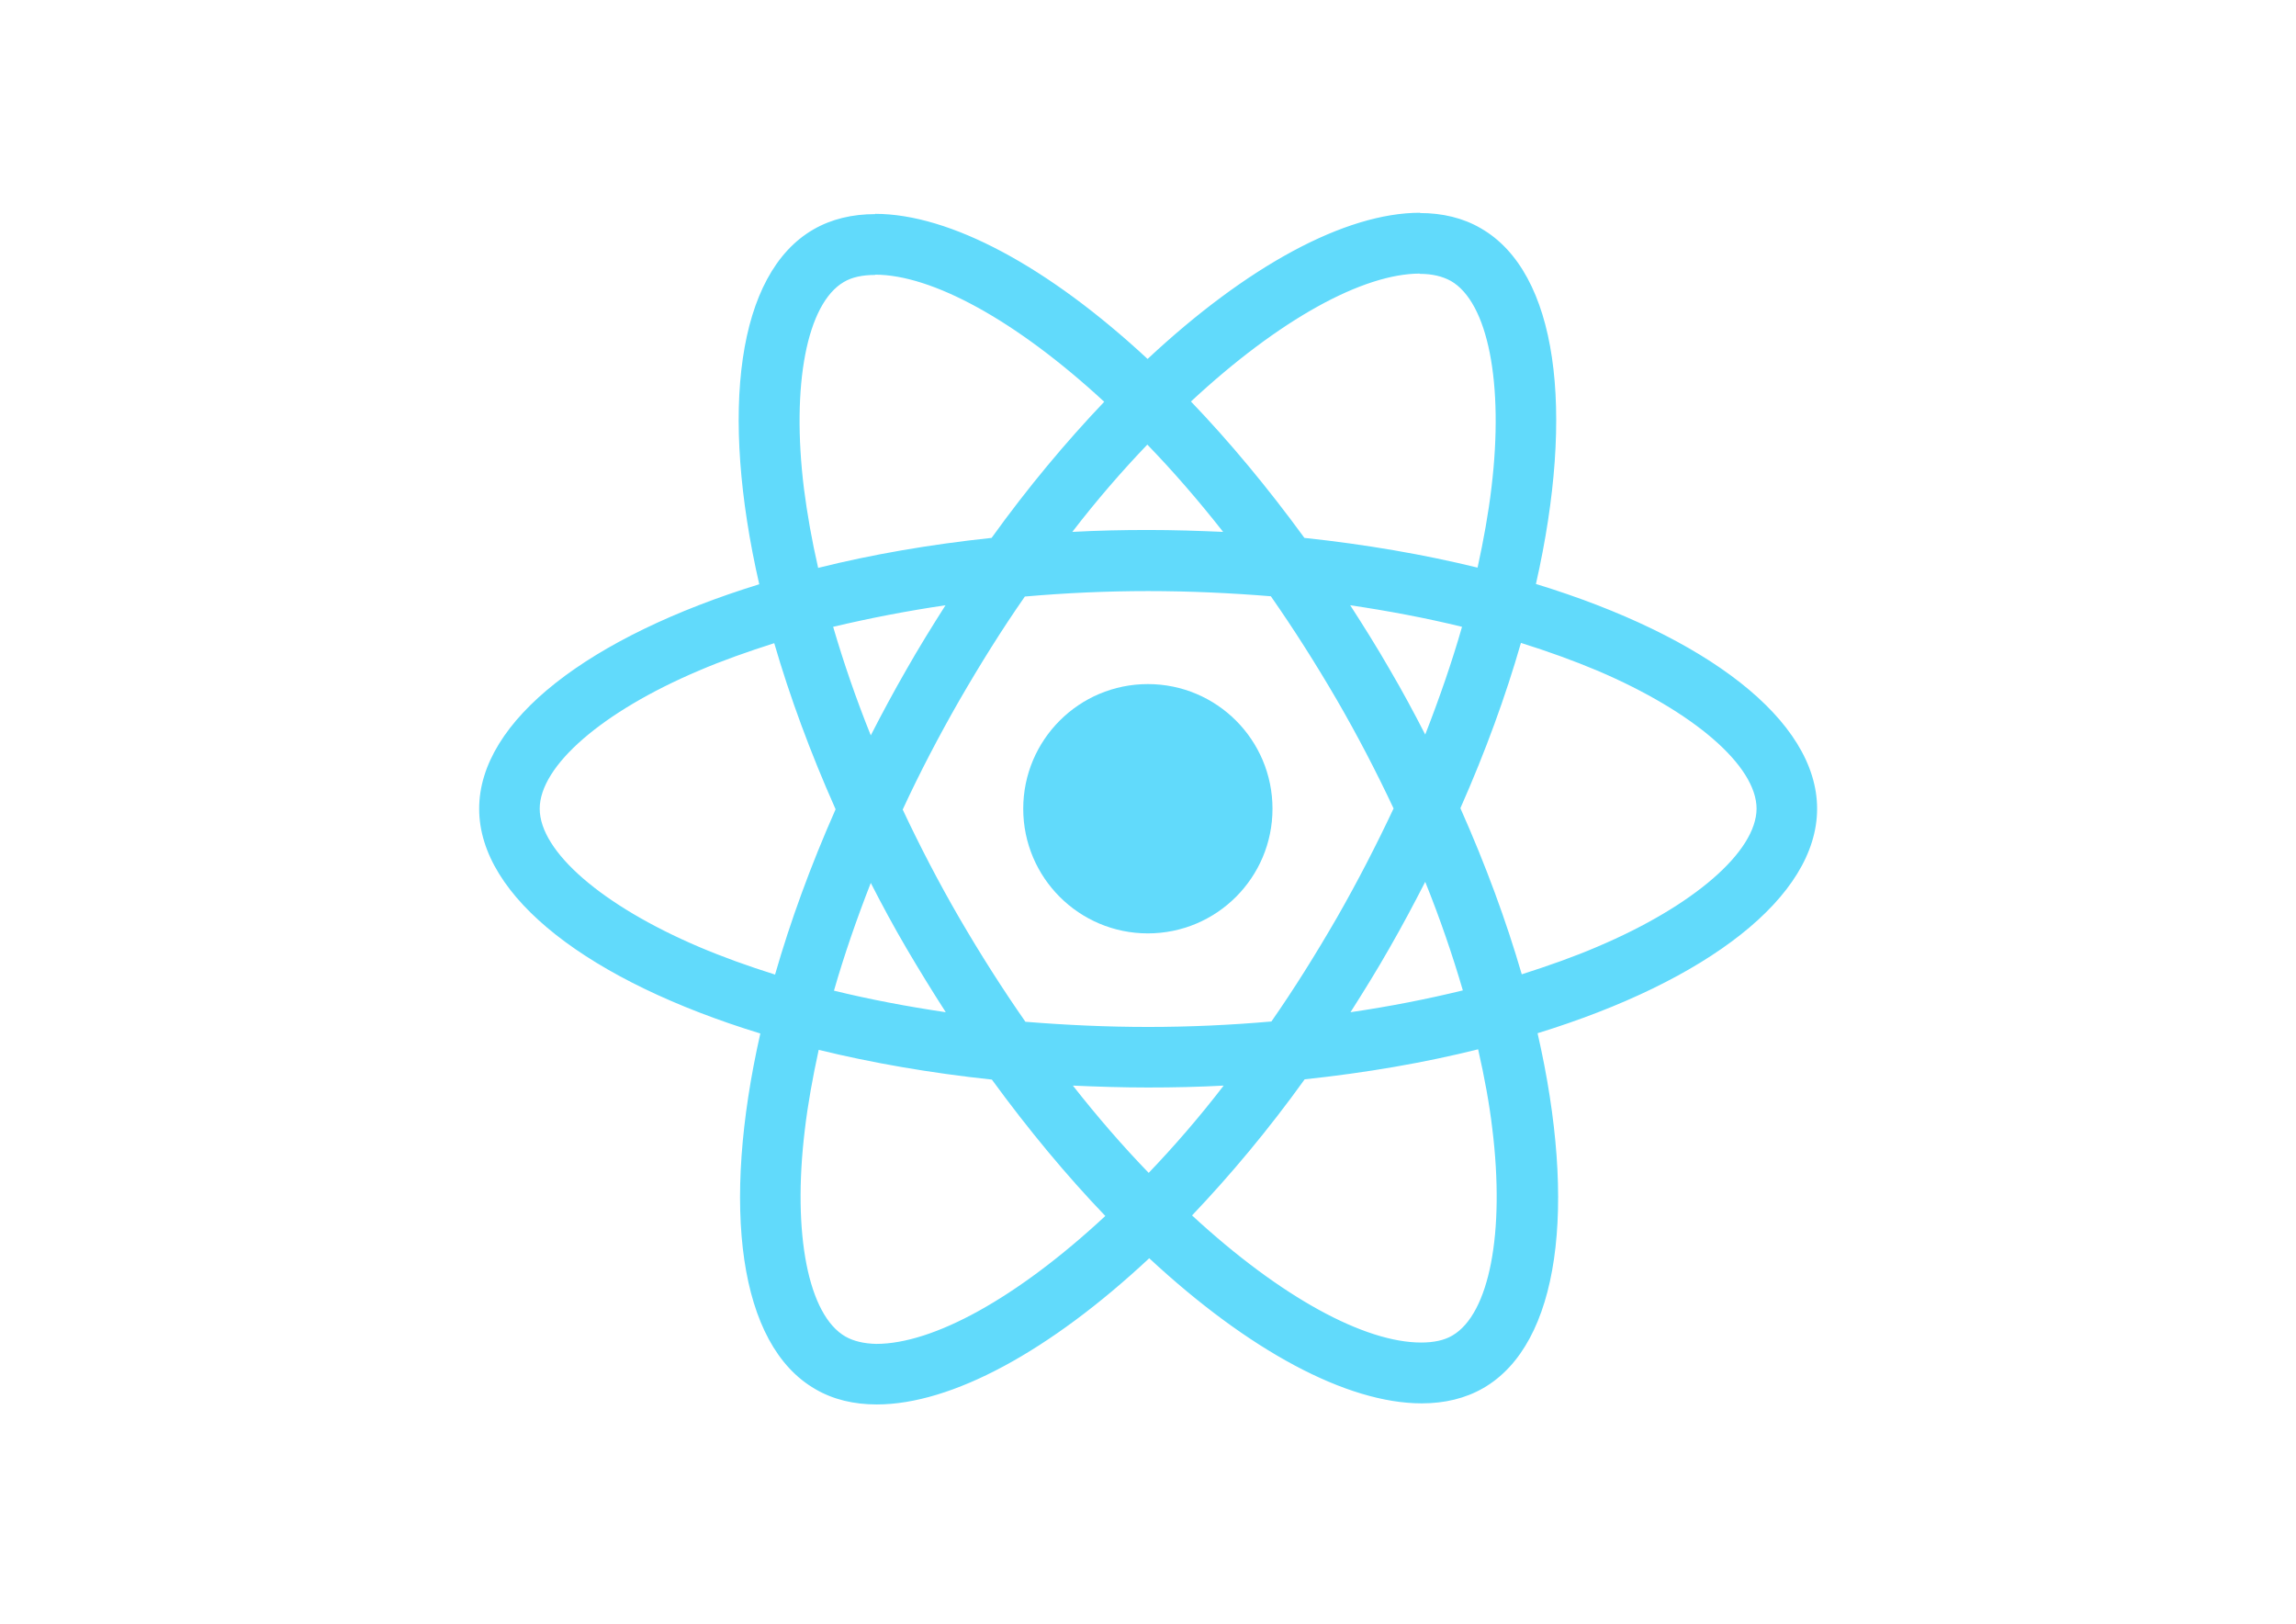
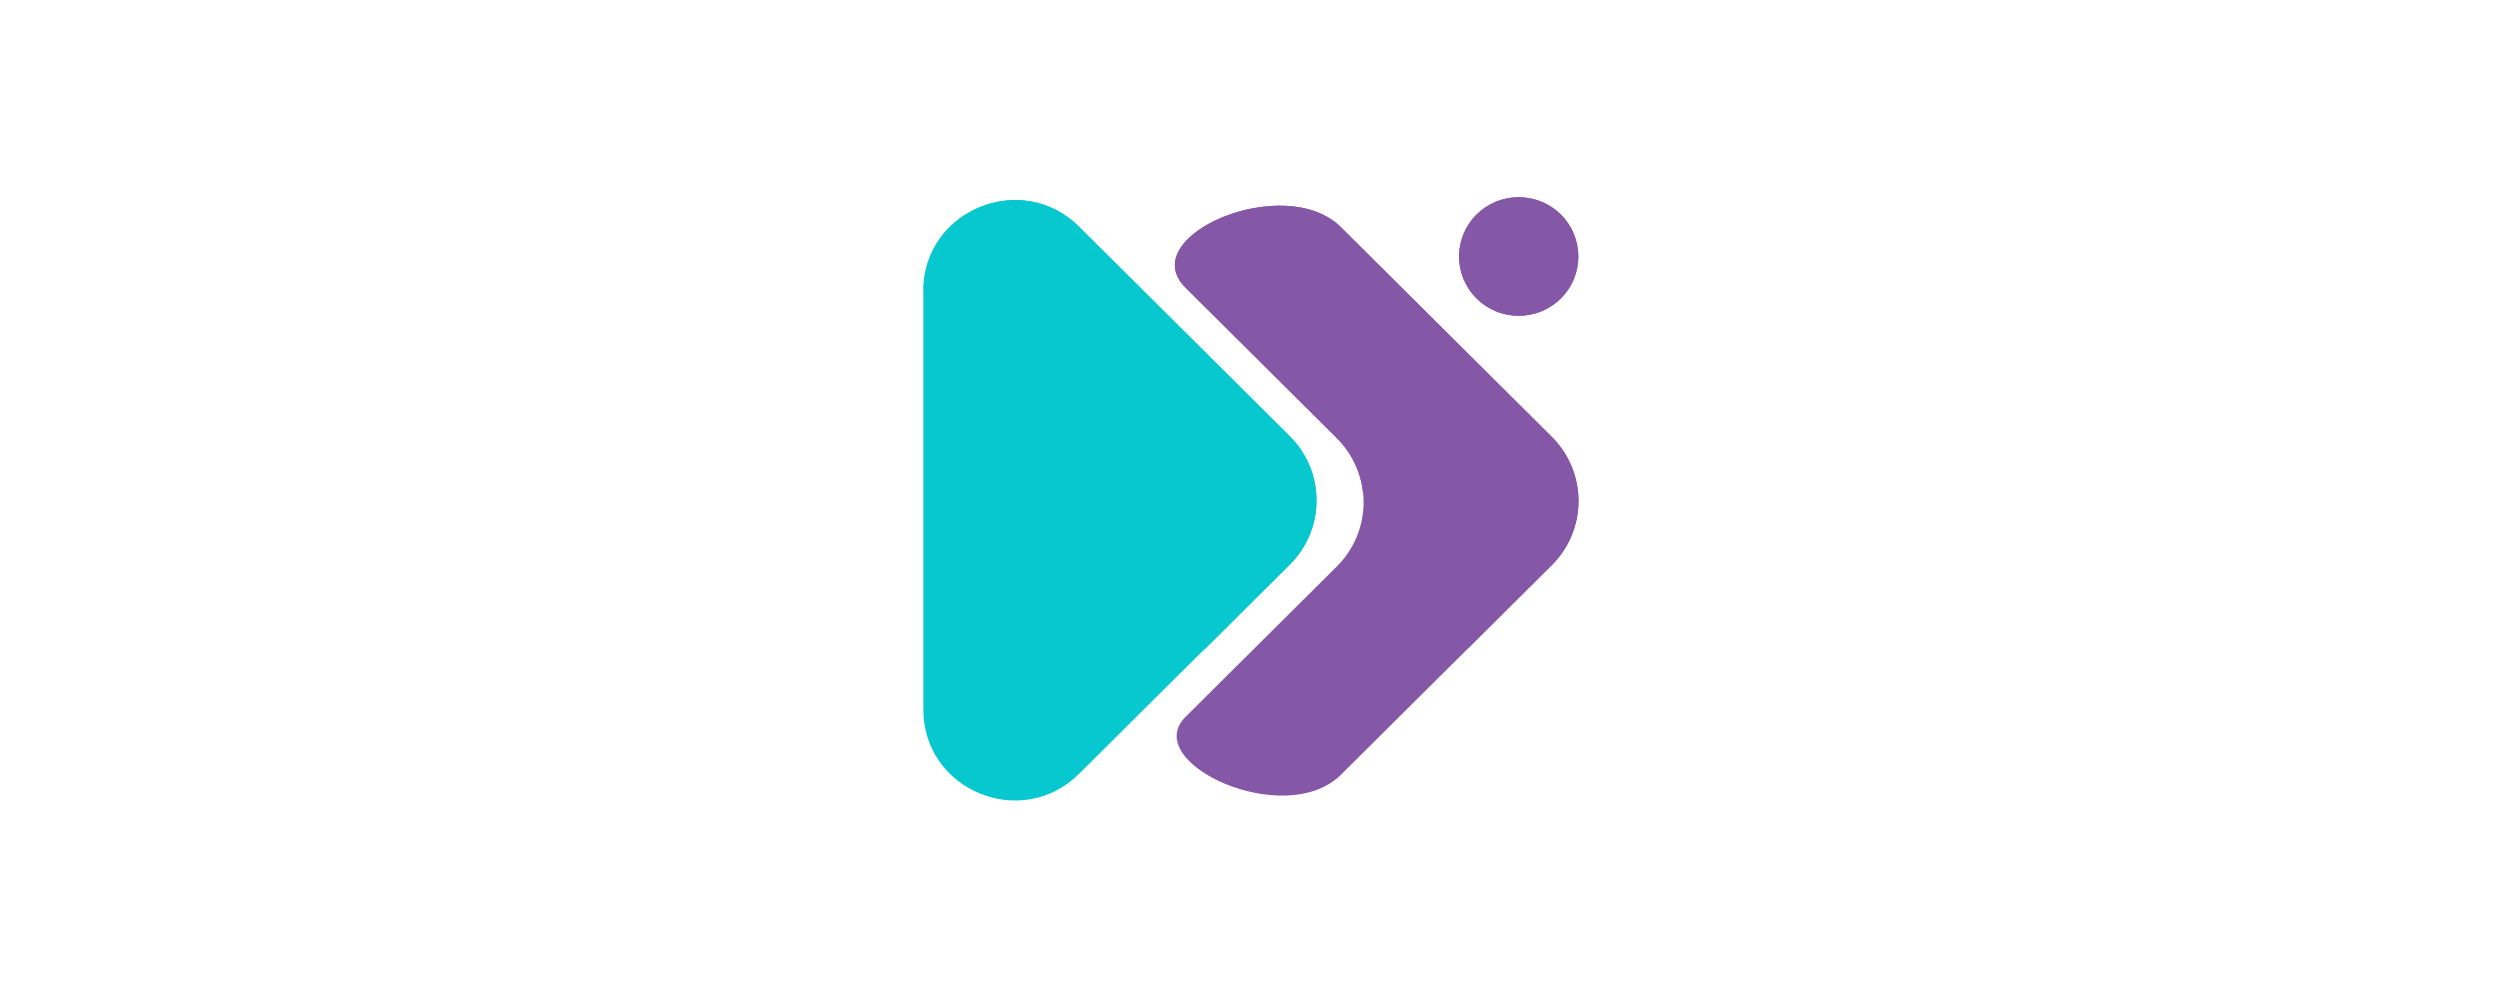
- <svg xmlns="http://www.w3.org/2000/svg" viewBox="0 0 841.9 595.3">
-   <g fill="#61DAFB">
-     <path d="M666.3 296.5c0-32.5-40.7-63.3-103.1-82.4 14.4-63.6 8-114.2-20.2-130.4-6.5-3.8-14.1-5.6-22.4-5.6v22.3c4.6 0 8.3.9 11.4 2.6 13.6 7.8 19.5 37.5 14.9 75.7-1.1 9.4-2.9 19.3-5.1 29.4-19.6-4.8-41-8.5-63.5-10.9-13.5-18.5-27.5-35.3-41.6-50 32.6-30.3 63.2-46.9 84-46.9V78c-27.5 0-63.5 19.6-99.9 53.6-36.4-33.8-72.4-53.2-99.9-53.2v22.3c20.7 0 51.4 16.5 84 46.6-14 14.7-28 31.4-41.3 49.9-22.6 2.4-44 6.1-63.6 11-2.3-10-4-19.7-5.2-29-4.7-38.2 1.1-67.9 14.6-75.8 3-1.8 6.9-2.6 11.5-2.6V78.5c-8.4 0-16 1.8-22.6 5.6-28.1 16.2-34.4 66.7-19.9 130.1-62.2 19.2-102.7 49.9-102.7 82.3 0 32.5 40.7 63.3 103.1 82.4-14.4 63.6-8 114.2 20.2 130.4 6.5 3.8 14.1 5.6 22.5 5.6 27.5 0 63.5-19.6 99.9-53.6 36.4 33.8 72.4 53.2 99.9 53.2 8.4 0 16-1.8 22.6-5.6 28.1-16.2 34.4-66.7 19.9-130.1 62-19.1 102.5-49.9 102.5-82.3zm-130.2-66.7c-3.7 12.9-8.3 26.2-13.5 39.5-4.1-8-8.4-16-13.1-24-4.6-8-9.5-15.8-14.4-23.4 14.2 2.1 27.9 4.7 41 7.9zm-45.8 106.5c-7.8 13.5-15.8 26.3-24.1 38.2-14.9 1.3-30 2-45.2 2-15.1 0-30.2-.7-45-1.9-8.3-11.9-16.4-24.6-24.2-38-7.6-13.1-14.5-26.4-20.8-39.8 6.2-13.4 13.2-26.8 20.7-39.9 7.8-13.5 15.8-26.3 24.1-38.2 14.9-1.3 30-2 45.2-2 15.1 0 30.2.7 45 1.9 8.3 11.9 16.4 24.6 24.2 38 7.6 13.1 14.5 26.4 20.8 39.8-6.3 13.4-13.2 26.8-20.7 39.9zm32.3-13c5.4 13.4 10 26.8 13.8 39.8-13.1 3.2-26.9 5.9-41.2 8 4.9-7.7 9.8-15.6 14.4-23.7 4.6-8 8.9-16.1 13-24.1zM421.2 430c-9.3-9.6-18.6-20.3-27.8-32 9 .4 18.2.7 27.5.7 9.4 0 18.7-.2 27.8-.7-9 11.7-18.3 22.4-27.5 32zm-74.4-58.9c-14.2-2.1-27.9-4.7-41-7.9 3.7-12.9 8.3-26.2 13.5-39.5 4.1 8 8.4 16 13.1 24 4.7 8 9.5 15.8 14.4 23.4zM420.7 163c9.3 9.6 18.6 20.3 27.8 32-9-.4-18.2-.7-27.5-.7-9.4 0-18.7.2-27.8.7 9-11.7 18.3-22.4 27.5-32zm-74 58.9c-4.9 7.7-9.8 15.6-14.4 23.7-4.6 8-8.9 16-13 24-5.4-13.4-10-26.8-13.8-39.8 13.1-3.1 26.9-5.8 41.2-7.9zm-90.5 125.2c-35.4-15.1-58.3-34.9-58.3-50.6 0-15.7 22.9-35.6 58.3-50.6 8.6-3.7 18-7 27.7-10.1 5.7 19.6 13.2 40 22.5 60.9-9.2 20.8-16.6 41.1-22.2 60.6-9.9-3.1-19.3-6.5-28-10.2zM310 490c-13.6-7.8-19.5-37.5-14.9-75.7 1.1-9.4 2.9-19.3 5.1-29.4 19.6 4.8 41 8.5 63.5 10.9 13.5 18.5 27.5 35.3 41.6 50-32.6 30.3-63.2 46.9-84 46.9-4.5-.1-8.3-1-11.3-2.7zm237.2-76.2c4.7 38.2-1.1 67.9-14.6 75.8-3 1.8-6.9 2.6-11.5 2.6-20.7 0-51.4-16.5-84-46.6 14-14.7 28-31.4 41.3-49.9 22.6-2.4 44-6.1 63.6-11 2.3 10.1 4.1 19.8 5.2 29.1zm38.5-66.7c-8.6 3.7-18 7-27.7 10.1-5.7-19.6-13.2-40-22.5-60.9 9.2-20.8 16.6-41.1 22.2-60.6 9.9 3.1 19.3 6.5 28.1 10.2 35.4 15.1 58.3 34.9 58.3 50.6-.1 15.7-23 35.6-58.4 50.6zM320.8 78.4z" />
-     <circle cx="420.9" cy="296.5" r="45.7" />
-     <path d="M520.5 78.1z" />
+ <svg xmlns="http://www.w3.org/2000/svg" zoomAndPan="magnify" viewBox="0 0 375 150" height="200" preserveAspectRatio="xMidYMid meet" version="1.0">
+   <defs>
+     <clipPath id="daa899d44c">
+       <path d="M 138.504 30 L 198 30 L 198 120.227 L 138.504 120.227 Z M 138.504 30 " clip-rule="nonzero" />
+     </clipPath>
+     <clipPath id="f144675693">
+       <path d="M 138.504 30 L 198 30 L 198 98 L 138.504 98 Z M 138.504 30 " clip-rule="nonzero" />
+     </clipPath>
+     <clipPath id="61da709230">
+       <path d="M 218 29.477 L 236.754 29.477 L 236.754 48 L 218 48 Z M 218 29.477 " clip-rule="nonzero" />
+     </clipPath>
+     <clipPath id="a5fc3ee74e">
+       <path d="M 176 30 L 236.754 30 L 236.754 120 L 176 120 Z M 176 30 " clip-rule="nonzero" />
+     </clipPath>
+     <clipPath id="f01a852ad8">
+       <path d="M 176 30 L 236.754 30 L 236.754 98 L 176 98 Z M 176 30 " clip-rule="nonzero" />
+     </clipPath>
+   </defs>
+   <g clip-path="url(#daa899d44c)">
+     <path fill="#07c8cf" d="M 161.871 34.023 L 193.453 65.418 C 194.086 66.051 194.656 66.738 195.156 67.48 C 195.652 68.227 196.074 69.008 196.418 69.836 C 196.766 70.66 197.023 71.512 197.199 72.387 C 197.375 73.266 197.461 74.148 197.461 75.043 C 197.461 75.938 197.375 76.824 197.199 77.699 C 197.023 78.574 196.766 79.426 196.418 80.254 C 196.074 81.078 195.652 81.863 195.156 82.605 C 194.656 83.348 194.086 84.035 193.453 84.668 L 161.871 116.062 C 153.246 124.641 138.496 118.562 138.504 106.43 L 138.504 43.637 C 138.496 31.523 153.246 25.449 161.871 34.023 Z M 161.871 34.023 " fill-opacity="1" fill-rule="nonzero" />
+   </g>
+   <g clip-path="url(#f144675693)">
+     <path fill="#07c8cf" d="M 161.871 34.023 C 153.297 25.496 138.715 31.457 138.508 43.434 C 138.508 43.434 188.203 90.18 180.301 97.797 L 193.48 84.695 C 194.117 84.062 194.684 83.375 195.184 82.633 C 195.684 81.891 196.105 81.105 196.449 80.281 C 196.793 79.453 197.051 78.602 197.227 77.727 C 197.402 76.852 197.488 75.965 197.488 75.07 C 197.488 74.176 197.402 73.293 197.227 72.414 C 197.051 71.539 196.793 70.688 196.449 69.863 C 196.105 69.035 195.684 68.254 195.184 67.508 C 194.684 66.766 194.117 66.078 193.48 65.445 Z M 161.871 34.023 " fill-opacity="1" fill-rule="nonzero" />
+   </g>
+   <g clip-path="url(#61da709230)">
+     <path fill="#8558a7" d="M 236.754 38.473 C 236.754 39.059 236.695 39.637 236.582 40.211 C 236.465 40.781 236.297 41.34 236.07 41.879 C 235.848 42.418 235.57 42.93 235.246 43.418 C 234.918 43.902 234.547 44.352 234.133 44.766 C 233.715 45.176 233.266 45.547 232.777 45.871 C 232.289 46.195 231.773 46.469 231.23 46.691 C 230.688 46.918 230.125 47.086 229.551 47.199 C 228.973 47.312 228.391 47.371 227.805 47.371 C 227.219 47.371 226.637 47.312 226.059 47.199 C 225.484 47.086 224.922 46.918 224.379 46.691 C 223.836 46.469 223.32 46.195 222.832 45.871 C 222.344 45.547 221.895 45.176 221.477 44.766 C 221.062 44.352 220.691 43.902 220.363 43.418 C 220.039 42.93 219.762 42.418 219.539 41.879 C 219.312 41.34 219.145 40.781 219.027 40.211 C 218.914 39.637 218.855 39.059 218.855 38.473 C 218.855 37.891 218.914 37.312 219.027 36.738 C 219.145 36.164 219.312 35.609 219.539 35.07 C 219.762 34.531 220.039 34.02 220.363 33.531 C 220.691 33.047 221.062 32.598 221.477 32.184 C 221.895 31.77 222.344 31.402 222.832 31.078 C 223.32 30.754 223.836 30.48 224.379 30.254 C 224.922 30.031 225.484 29.863 226.059 29.75 C 226.637 29.637 227.219 29.578 227.805 29.578 C 228.391 29.578 228.973 29.637 229.551 29.75 C 230.125 29.863 230.688 30.031 231.23 30.254 C 231.773 30.48 232.289 30.754 232.777 31.078 C 233.266 31.402 233.715 31.77 234.133 32.184 C 234.547 32.598 234.918 33.047 235.246 33.531 C 235.57 34.02 235.848 34.531 236.07 35.07 C 236.297 35.609 236.465 36.164 236.582 36.738 C 236.695 37.312 236.754 37.891 236.754 38.473 Z M 236.754 38.473 " fill-opacity="1" fill-rule="nonzero" />
+     <path fill="#8558a7" d="M 236.754 38.473 C 236.754 39.059 236.695 39.637 236.582 40.211 C 236.465 40.781 236.297 41.34 236.07 41.879 C 235.848 42.418 235.57 42.93 235.246 43.418 C 234.918 43.902 234.547 44.352 234.133 44.766 C 233.715 45.176 233.266 45.547 232.777 45.871 C 232.289 46.195 231.773 46.469 231.23 46.691 C 230.688 46.918 230.125 47.086 229.551 47.199 C 228.973 47.312 228.391 47.371 227.805 47.371 C 227.219 47.371 226.637 47.312 226.059 47.199 C 225.484 47.086 224.922 46.918 224.379 46.691 C 223.836 46.469 223.32 46.195 222.832 45.871 C 222.344 45.547 221.895 45.176 221.477 44.766 C 221.062 44.352 220.691 43.902 220.363 43.418 C 220.039 42.93 219.762 42.418 219.539 41.879 C 219.312 41.34 219.145 40.781 219.027 40.211 C 218.914 39.637 218.855 39.059 218.855 38.473 C 218.855 37.891 218.914 37.312 219.027 36.738 C 219.145 36.164 219.312 35.609 219.539 35.07 C 219.762 34.531 220.039 34.02 220.363 33.531 C 220.691 33.047 221.062 32.598 221.477 32.184 C 221.895 31.77 222.344 31.402 222.832 31.078 C 223.32 30.754 223.836 30.48 224.379 30.254 C 224.922 30.031 225.484 29.863 226.059 29.75 C 226.637 29.637 227.219 29.578 227.805 29.578 C 228.391 29.578 228.973 29.637 229.551 29.75 C 230.125 29.863 230.688 30.031 231.23 30.254 C 231.773 30.48 232.289 30.754 232.777 31.078 C 233.266 31.402 233.715 31.77 234.133 32.184 C 234.547 32.598 234.918 33.047 235.246 33.531 C 235.57 34.02 235.848 34.531 236.07 35.07 C 236.297 35.609 236.465 36.164 236.582 36.738 C 236.695 37.312 236.754 37.891 236.754 38.473 Z M 236.754 38.473 " fill-opacity="1" fill-rule="nonzero" />
+   </g>
+   <g clip-path="url(#a5fc3ee74e)">
+     <path fill="#8558a7" d="M 232.738 65.496 L 201.156 34.098 C 192.68 25.664 170.082 35.445 177.816 43.133 L 200.527 65.719 C 201.164 66.352 201.73 67.039 202.23 67.781 C 202.73 68.523 203.152 69.309 203.496 70.133 C 203.84 70.957 204.098 71.809 204.273 72.684 C 204.449 73.562 204.539 74.445 204.539 75.34 C 204.539 76.234 204.449 77.117 204.273 77.996 C 204.098 78.871 203.84 79.723 203.496 80.547 C 203.152 81.375 202.73 82.156 202.23 82.898 C 201.73 83.645 201.164 84.328 200.527 84.961 L 177.832 107.531 C 170.91 114.402 192.766 124.543 201.156 116.195 L 232.738 84.801 C 233.379 84.168 233.949 83.48 234.453 82.734 C 234.957 81.988 235.379 81.203 235.727 80.375 C 236.074 79.547 236.336 78.691 236.512 77.812 C 236.688 76.934 236.777 76.047 236.777 75.148 C 236.777 74.25 236.688 73.363 236.512 72.484 C 236.336 71.602 236.074 70.75 235.727 69.922 C 235.379 69.094 234.957 68.305 234.453 67.562 C 233.949 66.816 233.379 66.129 232.738 65.496 Z M 232.738 65.496 " fill-opacity="1" fill-rule="nonzero" />
+   </g>
+   <g clip-path="url(#f01a852ad8)">
+     <path fill="#8558a7" d="M 232.738 65.496 L 201.156 34.098 C 192.68 25.664 170.082 35.445 177.816 43.133 L 200.527 65.719 C 201.621 66.809 202.508 68.047 203.18 69.434 C 203.852 70.82 204.27 72.281 204.441 73.812 C 212.266 82.945 218.773 91.812 220.129 97.34 L 232.758 84.781 C 233.398 84.148 233.965 83.457 234.465 82.715 C 234.969 81.969 235.391 81.184 235.734 80.355 C 236.078 79.527 236.34 78.676 236.516 77.797 C 236.691 76.918 236.777 76.027 236.777 75.133 C 236.773 74.238 236.688 73.352 236.508 72.473 C 236.332 71.594 236.07 70.742 235.723 69.914 C 235.379 69.086 234.953 68.301 234.449 67.559 C 233.949 66.816 233.379 66.129 232.738 65.496 Z M 232.738 65.496 " fill-opacity="1" fill-rule="nonzero" />
  </g>
</svg>
